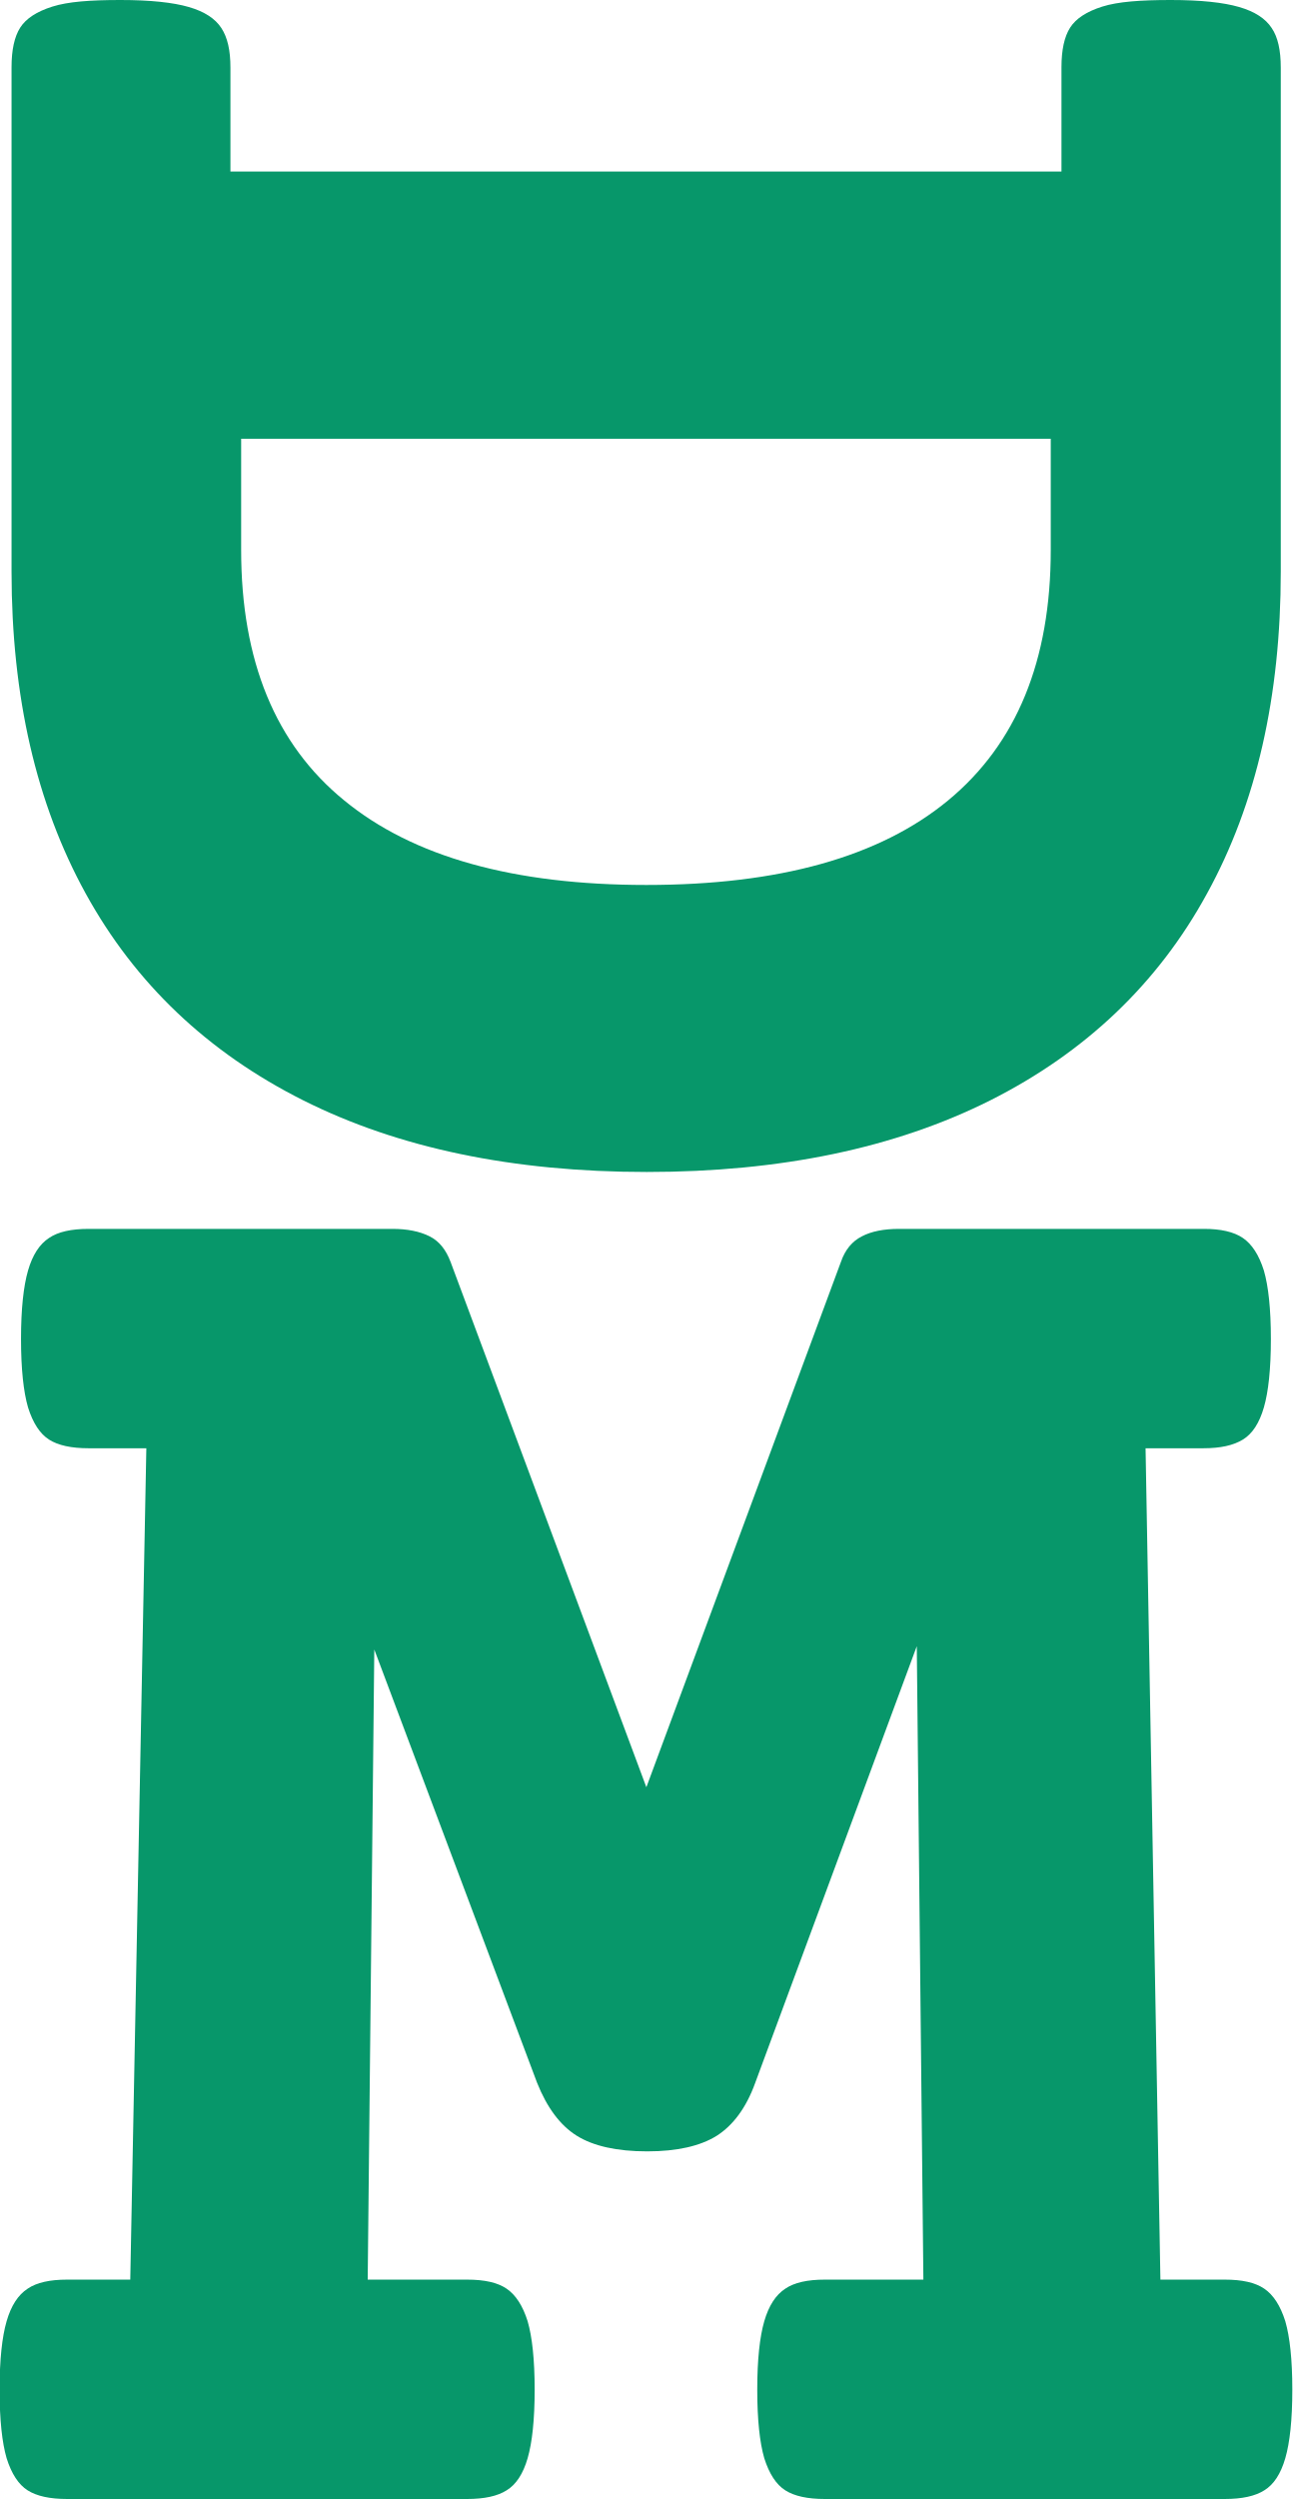
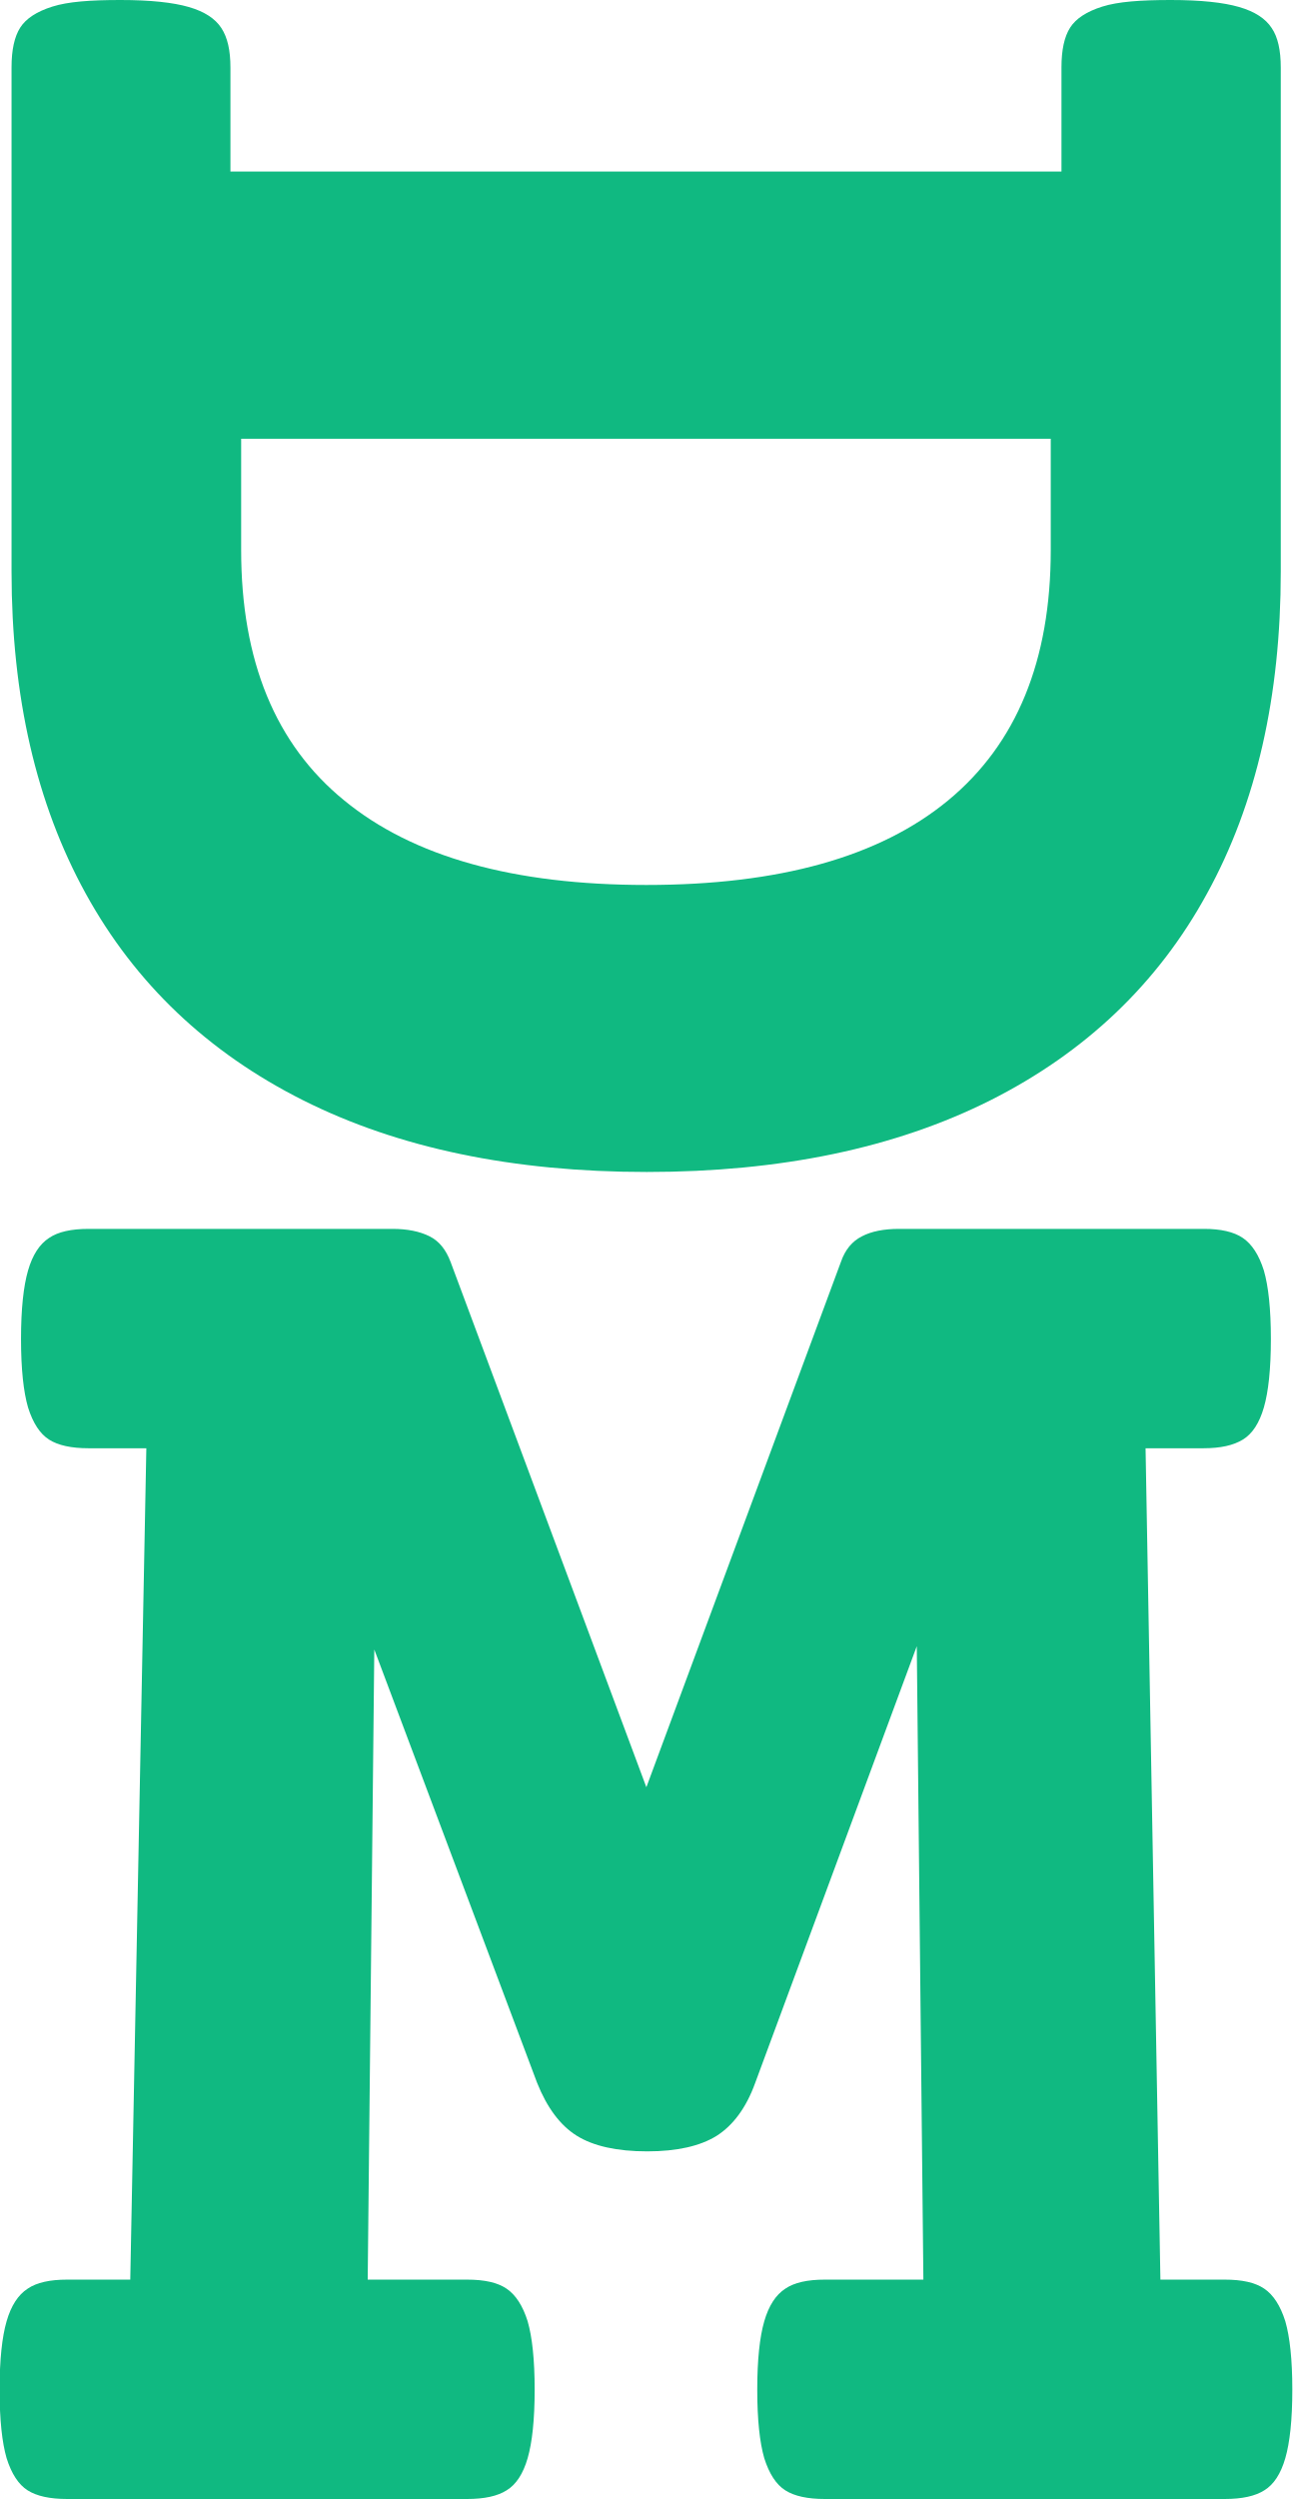
<svg xmlns="http://www.w3.org/2000/svg" version="1.1" id="Layer_1" x="0px" y="0px" viewBox="0 0 313.5 606" style="enable-background:new 0 0 313.5 606;" xml:space="preserve">
  <style type="text/css">
- 	.st0{fill:#07976A;}
+ 	.st0{fill:#10B981;}
</style>
-   <path class="st0" d="M301.5,300.2c2.2,1.5,3.9,4.1,5.1,7.9c1.1,3.8,1.7,9.3,1.7,16.6c0,7.3-0.6,12.8-1.7,16.6  c-1.1,3.8-2.8,6.4-5.1,7.8s-5.4,2.1-9.6,2.1h-14l3.6,201.6h15.6c4.2,0,7.4,0.7,9.6,2.2c2.2,1.5,3.9,4.1,5.1,7.9  c1.1,3.8,1.7,9.3,1.7,16.6s-0.6,12.8-1.7,16.6c-1.1,3.8-2.8,6.4-5.1,7.8c-2.2,1.4-5.4,2.1-9.6,2.1h-97c-4.2,0-7.4-0.7-9.6-2.1  c-2.2-1.4-3.9-4-5.1-7.8c-1.1-3.8-1.7-9.3-1.7-16.6s0.6-12.8,1.7-16.6c1.1-3.8,2.8-6.4,5.1-7.9c2.2-1.5,5.4-2.2,9.6-2.2h23.9  l-1.6-153.6l-39.2,105.9c-2.2,6.1-5.4,10.3-9.3,12.8c-4,2.5-9.6,3.8-16.9,3.8c-7.4,0-13.1-1.3-17.1-3.8c-4-2.5-7.2-6.8-9.6-12.8  L90.8,400l-1.6,152.8h24.1c4.2,0,7.4,0.7,9.6,2.2c2.2,1.5,3.9,4.1,5.1,7.9c1.1,3.8,1.7,9.3,1.7,16.6s-0.6,12.8-1.7,16.6  c-1.1,3.8-2.8,6.4-5.1,7.8c-2.2,1.4-5.4,2.1-9.6,2.1h-97c-4.2,0-7.4-0.7-9.6-2.1c-2.2-1.4-3.9-4-5.1-7.8c-1.1-3.8-1.7-9.3-1.7-16.6  s0.6-12.8,1.7-16.6c1.1-3.8,2.8-6.4,5.1-7.9c2.2-1.5,5.4-2.2,9.6-2.2h15.3l3.9-201.6h-14c-4.2,0-7.4-0.7-9.6-2.1s-3.9-4-5.1-7.8  c-1.1-3.8-1.7-9.3-1.7-16.6c0-7.3,0.6-12.8,1.7-16.6c1.1-3.8,2.8-6.4,5.1-7.9c2.2-1.5,5.4-2.2,9.6-2.2h73.7c3.6,0,6.6,0.6,9,1.8  s4,3.3,5.1,6.2l47.5,127.4L204,306c1-2.9,2.7-5,5.1-6.2c2.3-1.2,5.3-1.8,9-1.8h74C296.1,298,299.3,298.7,301.5,300.2z" />
-   <path class="st0" d="M292.8,216.7c-11.9,21.8-29.5,38.5-52.5,50.1c-23.1,11.6-50.9,17.4-83.4,17.4s-60.3-5.8-83.4-17.4  c-23.1-11.6-40.7-28.3-52.7-50.1s-18-47.8-18-78.1V16.3c0-4.2,0.7-7.4,2.1-9.6s4-3.9,7.8-5.1S21.9,0,29.2,0S42,0.6,45.8,1.7  s6.4,2.8,7.9,5.1s2.2,5.4,2.2,9.6v25.2h201.6V16.3c0-4.2,0.7-7.4,2.1-9.6s4-3.9,7.8-5.1S276.7,0,284,0s12.8,0.6,16.6,1.7  c3.8,1.1,6.4,2.8,7.9,5.1c1.5,2.2,2.2,5.4,2.2,9.6v122.2C310.7,168.8,304.8,194.9,292.8,216.7z M58.5,106.4v27  c0,26.8,8.3,47.1,25,60.7c16.7,13.7,41.1,20.5,73.3,20.5s56.6-6.8,73.2-20.5c16.6-13.7,24.9-33.9,24.9-60.7v-27H58.5z" />
+   <path class="st0" d="M301.5,300.2c2.2,1.5,3.9,4.1,5.1,7.9c1.1,3.8,1.7,9.3,1.7,16.6c0,7.3-0.6,12.8-1.7,16.6  c-1.1,3.8-2.8,6.4-5.1,7.8s-5.4,2.1-9.6,2.1h-14l3.6,201.6h15.6c4.2,0,7.4,0.7,9.6,2.2s3.9,4.1,5.1,7.9c1.1,3.8,1.7,9.3,1.7,16.6  s-0.6,12.8-1.7,16.6s-2.8,6.4-5.1,7.8c-2.2,1.4-5.4,2.1-9.6,2.1h-97c-4.2,0-7.4-0.7-9.6-2.1c-2.2-1.4-3.9-4-5.1-7.8  c-1.1-3.8-1.7-9.3-1.7-16.6s0.6-12.8,1.7-16.6c1.1-3.8,2.8-6.4,5.1-7.9c2.2-1.5,5.4-2.2,9.6-2.2H224l-1.6-153.6l-39.2,105.9  c-2.2,6.1-5.4,10.3-9.3,12.8c-4,2.5-9.6,3.8-16.9,3.8c-7.4,0-13.1-1.3-17.1-3.8s-7.2-6.8-9.6-12.8L90.8,400l-1.6,152.8h24.1  c4.2,0,7.4,0.7,9.6,2.2s3.9,4.1,5.1,7.9c1.1,3.8,1.7,9.3,1.7,16.6s-0.6,12.8-1.7,16.6c-1.1,3.8-2.8,6.4-5.1,7.8  c-2.2,1.4-5.4,2.1-9.6,2.1h-97c-4.2,0-7.4-0.7-9.6-2.1c-2.2-1.4-3.9-4-5.1-7.8c-1.1-3.8-1.7-9.3-1.7-16.6s0.6-12.8,1.7-16.6  s2.8-6.4,5.1-7.9c2.2-1.5,5.4-2.2,9.6-2.2h15.3l3.9-201.6h-14c-4.2,0-7.4-0.7-9.6-2.1s-3.9-4-5.1-7.8c-1.1-3.8-1.7-9.3-1.7-16.6  c0-7.3,0.6-12.8,1.7-16.6c1.1-3.8,2.8-6.4,5.1-7.9c2.2-1.5,5.4-2.2,9.6-2.2h73.7c3.6,0,6.6,0.6,9,1.8s4,3.3,5.1,6.2l47.5,127.4  L204,306c1-2.9,2.7-5,5.1-6.2c2.3-1.2,5.3-1.8,9-1.8h74C296.1,298,299.3,298.7,301.5,300.2z" />
+   <path class="st0" d="M292.8,216.7c-11.9,21.8-29.5,38.5-52.5,50.1c-23.1,11.6-50.9,17.4-83.4,17.4s-60.3-5.8-83.4-17.4  s-40.7-28.3-52.7-50.1s-18-47.8-18-78.1V16.3c0-4.2,0.7-7.4,2.1-9.6s4-3.9,7.8-5.1S21.9,0,29.2,0S42,0.6,45.8,1.7s6.4,2.8,7.9,5.1  s2.2,5.4,2.2,9.6v25.2h201.6V16.3c0-4.2,0.7-7.4,2.1-9.6s4-3.9,7.8-5.1S276.7,0,284,0s12.8,0.6,16.6,1.7c3.8,1.1,6.4,2.8,7.9,5.1  c1.5,2.2,2.2,5.4,2.2,9.6v122.2C310.7,168.8,304.8,194.9,292.8,216.7z M58.5,106.4v27c0,26.8,8.3,47.1,25,60.7  c16.7,13.7,41.1,20.5,73.3,20.5s56.6-6.8,73.2-20.5s24.9-33.9,24.9-60.7v-27C254.9,106.4,58.5,106.4,58.5,106.4z" />
</svg>
